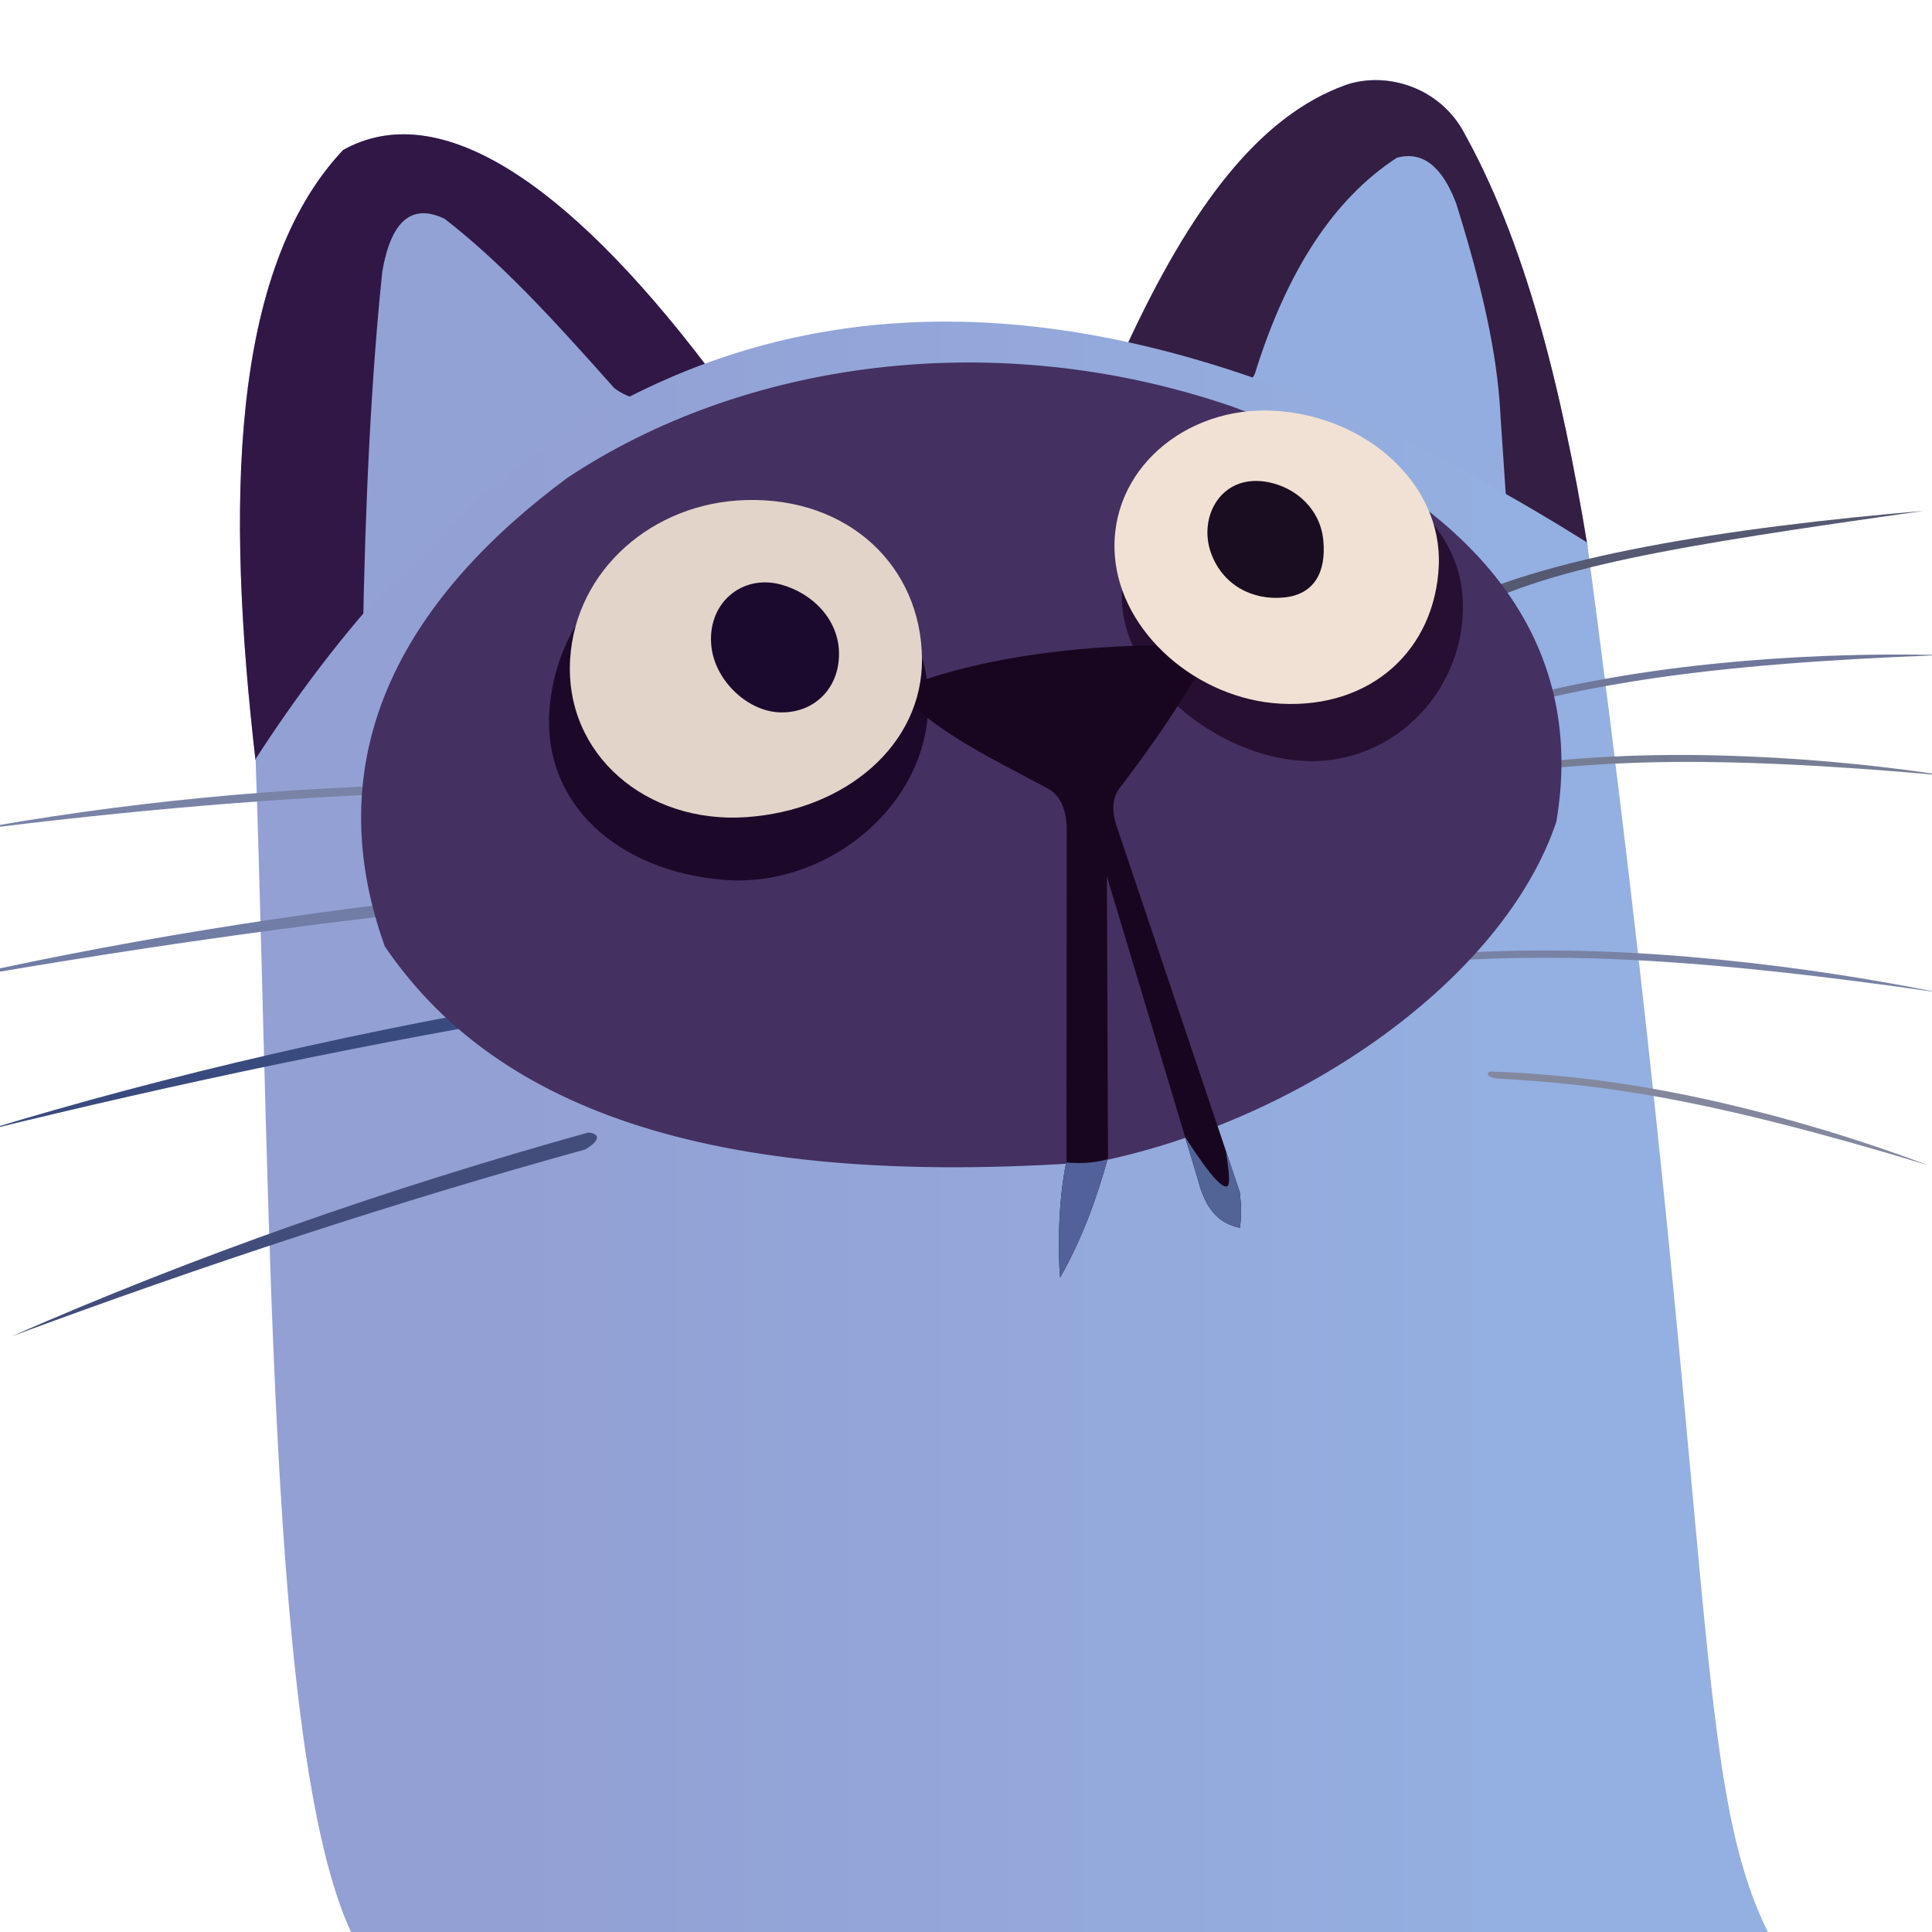
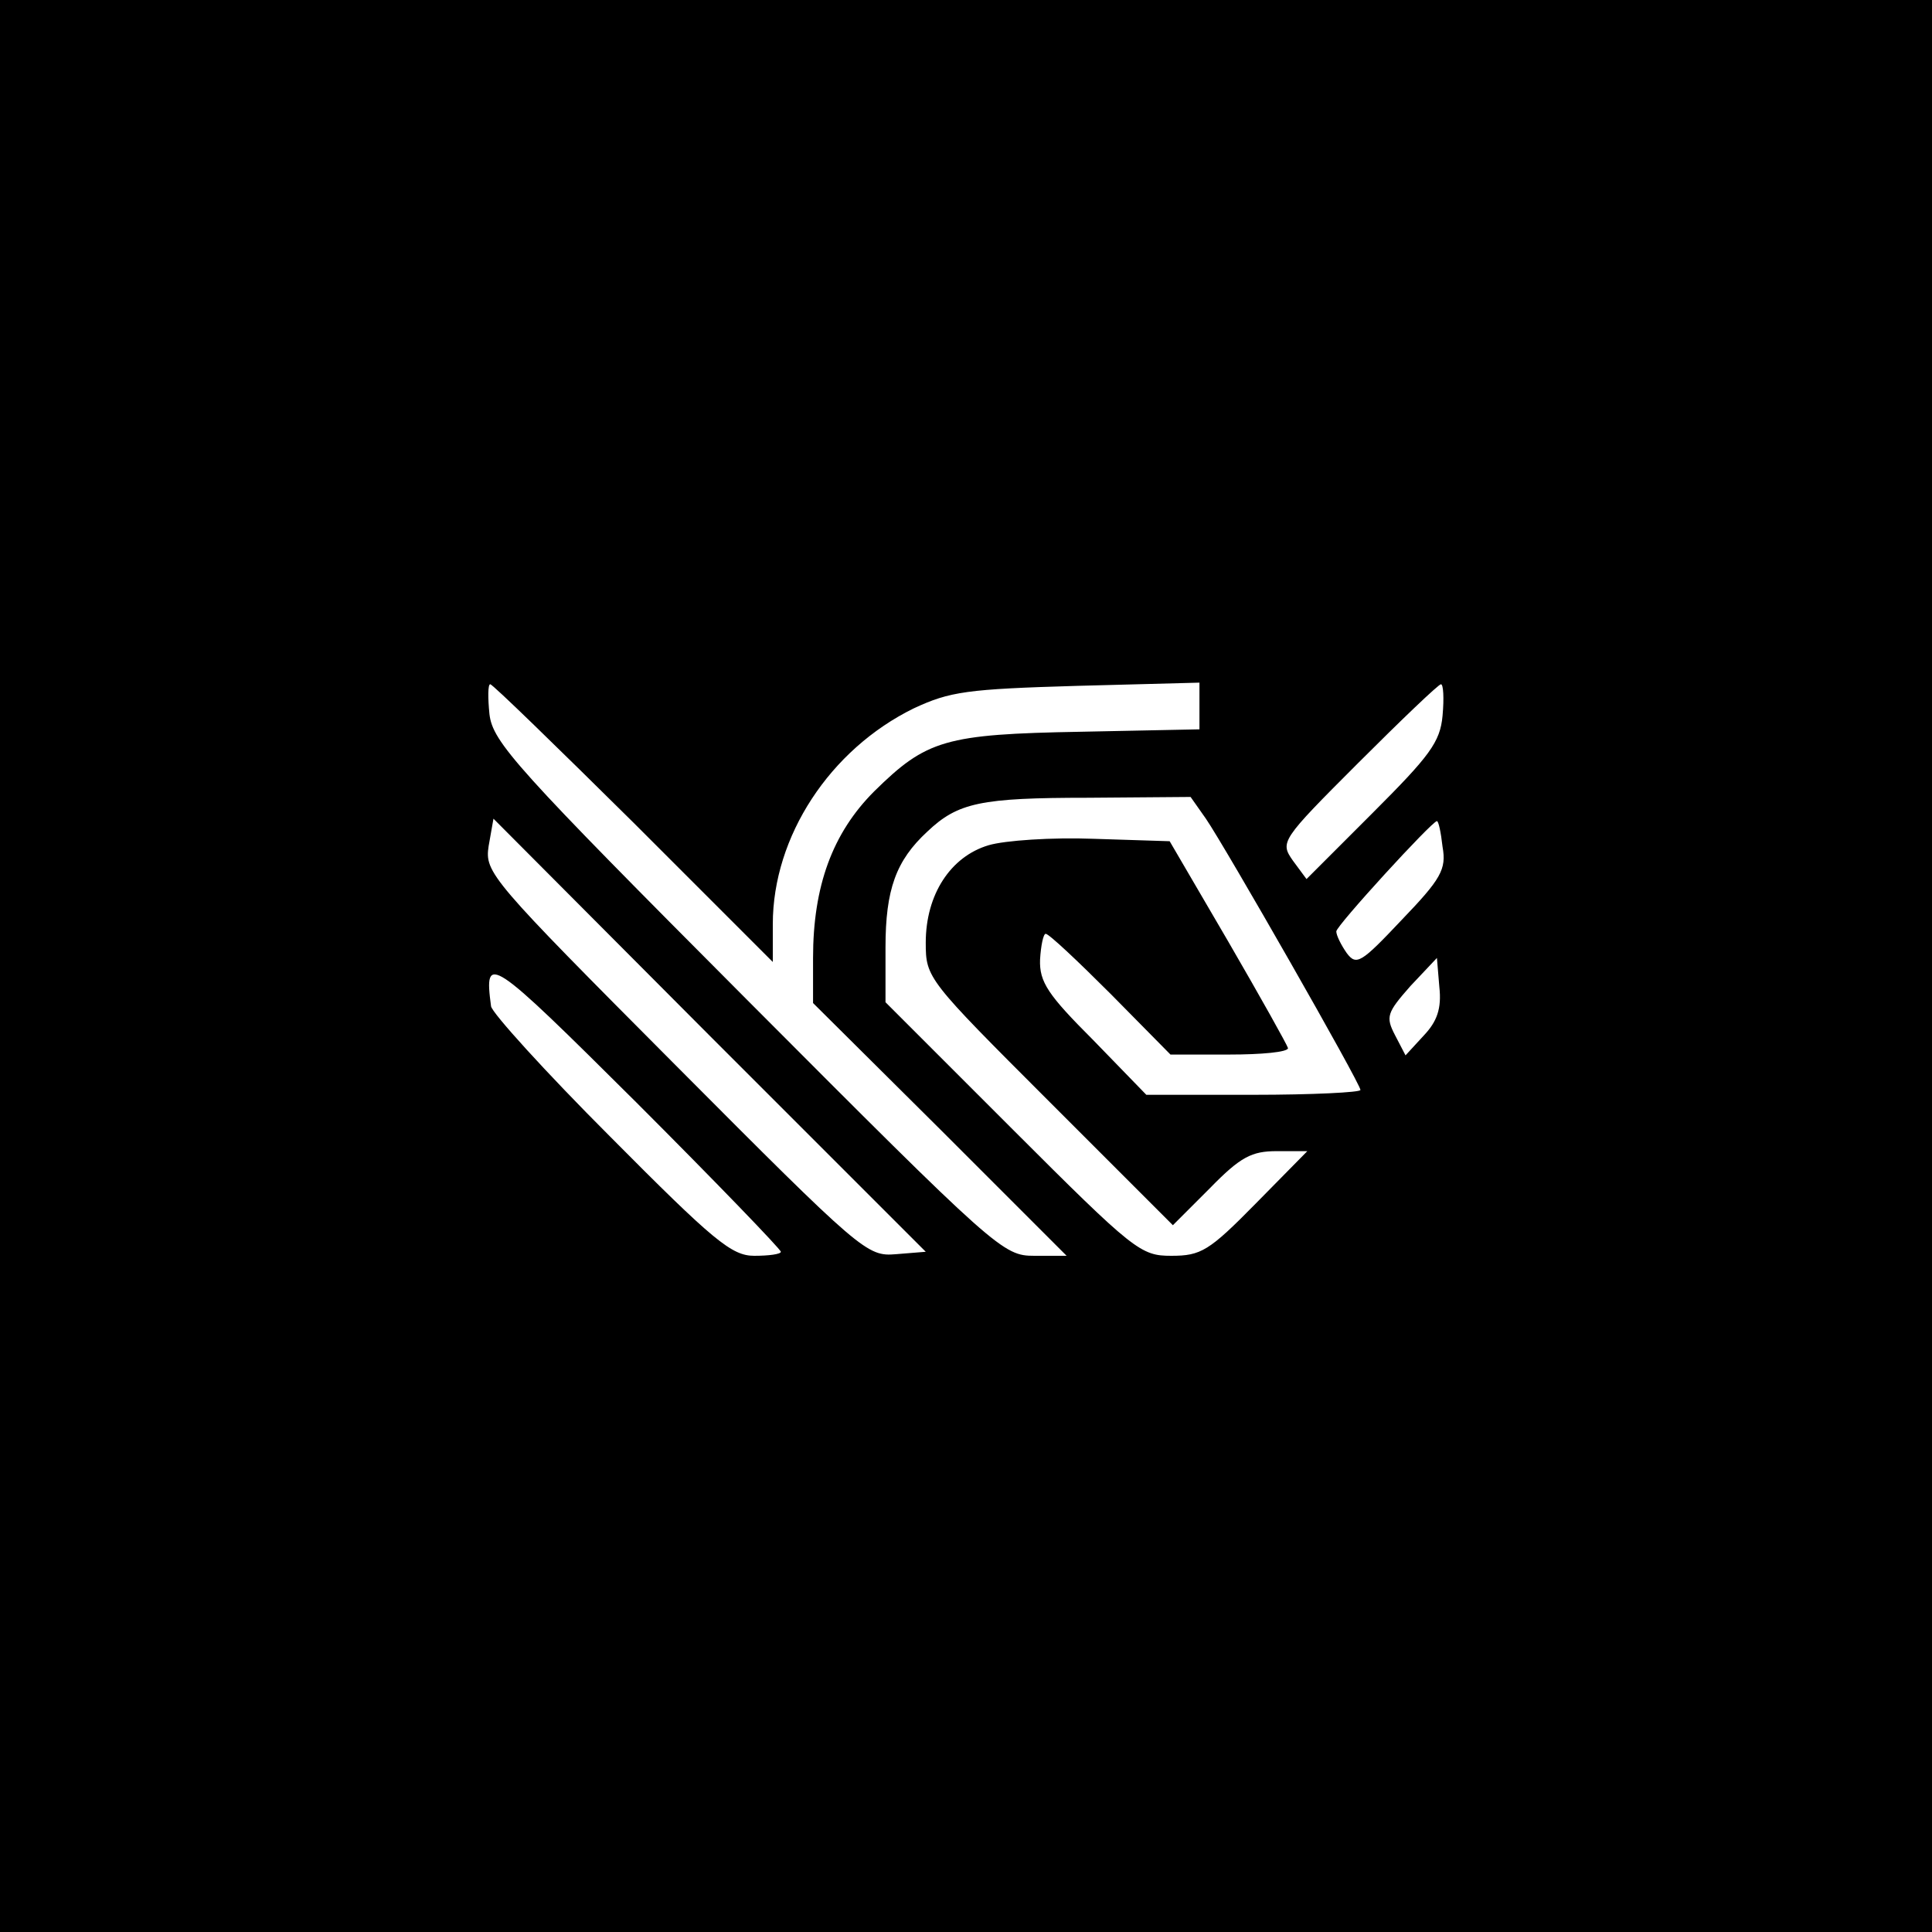
- <svg xmlns="http://www.w3.org/2000/svg" width="100%" height="100%" viewBox="0 0 240 240" version="1.1" xml:space="preserve" style="fill-rule:evenodd;clip-rule:evenodd;stroke-linejoin:round;stroke-miterlimit:2;">
-   <g id="cat">
-     <g id="ears">
-       <path id="right-ear" d="M181.604,16.013C178.335,10.512 171.731,8.87 166.983,10.628C156.528,14.48 148,25.38 139.64,43.652L197.221,67.907C193.966,48.107 189.464,29.907 181.604,16.013Z" style="fill:rgb(148,173,224);" />
-       <g>
-         <clipPath id="_clip1">
-           <path d="M181.604,16.013C178.335,10.512 171.731,8.87 166.983,10.628C156.528,14.48 148,25.38 139.64,43.652L197.221,67.907C193.966,48.107 189.464,29.907 181.604,16.013Z" />
-         </clipPath>
-         <g clip-path="url(#_clip1)">
-           <path d="M198.639,70.426C213.244,53.741 188.504,0.802 166.466,7.428C153.477,11.11 145.281,26.592 139.875,42.879L153.035,47.152C153.94,47.518 155.422,47.74 155.907,46.356C159.82,33.784 165.62,24.726 173.529,19.594C176.774,18.71 179.188,20.755 180.897,25.285C184.932,38.172 186.109,45.796 186.404,51.799L187.418,66.775L198.639,70.426Z" style="fill:rgb(52,30,68);" />
-         </g>
-       </g>
-       <path id="left-ear" d="M87.689,45.356C70.202,22.402 54.407,12.065 42.626,18.631C28.491,33.612 28.121,63.094 31.739,94.408L60.218,66.813L81.398,49.998C84.915,50.591 87.463,48.42 87.689,45.356Z" style="fill:rgb(146,162,213);" />
-       <g>
-         <clipPath id="_clip2">
-           <path d="M87.689,45.356C70.202,22.402 54.407,12.065 42.626,18.631C28.491,33.612 28.121,63.094 31.739,94.408L60.218,66.813L81.398,49.998C84.915,50.591 87.463,48.42 87.689,45.356Z" />
-         </clipPath>
-         <g clip-path="url(#_clip2)">
-           <path d="M83.565,25.15L41.247,12.107C25.504,40.349 17.709,66.781 29.219,98.093L45.064,79.969C45.352,62.36 46.126,46.791 47.492,33.707C48.571,27.531 51.089,25.182 55.243,27.187C62.042,32.463 68.14,39.013 76.311,48.216C78.034,49.534 80.849,50.232 83.202,50.018C87.395,49.283 87.523,47.177 87.615,45.512L83.565,25.15Z" style="fill:rgb(49,23,70);" />
-         </g>
-       </g>
-     </g>
-     <g id="head" transform="matrix(1,0,0,1,16.1664,-10.2357)">
-       <path d="M180.988,77.621C109.814,32.995 55.113,43.405 15.586,104.514C17.625,163.949 17.128,235.745 29.255,253.482L203.63,250.592C193.71,231.103 197.493,201.711 180.988,77.621Z" style="fill:url(#_Linear3);" />
-     </g>
-     <g id="bear">
-       <g id="right">
-         <g transform="matrix(0.854502,0.406043,-0.42919,0.903214,60.8344,-7.87123)">
-           <path d="M239.866,61.155C229.897,61.951 220.522,63.35 211.846,65.158C201.569,67.299 192.174,70.077 182.562,74.008C182.233,74.454 182.628,74.756 183.654,74.473C196.178,69.637 209.118,65.513 239.866,61.155Z" style="fill:rgb(131,136,158);" />
-         </g>
-         <g transform="matrix(1.0676,0.295323,-0.266611,0.963804,0.950341,-6.50808)">
-           <path d="M239.866,61.155C229.897,61.951 220.522,63.35 211.846,65.158C201.569,67.299 192.174,70.077 182.562,74.008C182.233,74.454 182.628,74.756 183.654,74.473C196.178,69.637 209.118,65.513 239.866,61.155Z" style="fill:rgb(120,130,165);" />
-         </g>
-         <g transform="matrix(0.973428,0.228992,-0.228992,0.973428,22.3964,-18.0889)">
-           <path d="M239.866,61.155C229.897,61.951 220.522,63.35 211.846,65.158C201.569,67.299 192.174,70.077 182.562,74.008C182.233,74.454 182.628,74.756 183.654,74.473C196.178,69.637 209.118,65.513 239.866,61.155Z" style="fill:rgb(118,126,149);" />
-         </g>
-         <g transform="matrix(0.994633,0.10347,-0.10347,0.994633,8.89736,-4.26857)">
-           <path d="M239.866,61.155C229.897,61.951 220.522,63.35 211.846,65.158C201.569,67.299 192.174,70.077 182.562,74.008C182.233,74.454 182.628,74.756 183.654,74.473C196.178,69.637 209.118,65.513 239.866,61.155Z" style="fill:rgb(111,119,155);" />
-         </g>
-         <g transform="matrix(1,0,0,1,-0.48807,0.573077)">
-           <path d="M239.457,62.888C215.462,64.931 191.528,68.59 179.561,75.217C179.251,76.099 180.498,76.525 181.197,76.188C192.074,69.872 208.709,67.245 239.457,62.888Z" style="fill:rgb(85,89,114);" />
-         </g>
-       </g>
-       <g id="left">
-         <g transform="matrix(1,0,0,1,1.52948,0.100592)">
-           <path d="M71.467,140.608C46.512,147.57 22.742,155.882 -0.118,165.916C24.017,156.97 47.805,149.145 71.17,142.689C73.709,141.174 72.332,140.557 71.467,140.608Z" style="fill:rgb(66,77,123);" />
-         </g>
-         <g transform="matrix(0.99637,0.0851325,-0.0776816,0.909167,10.8729,-10.3261)">
-           <path d="M71.467,140.608C46.512,147.57 22.742,155.882 -0.118,165.916C24.017,156.97 47.805,149.145 71.17,142.689C73.709,141.174 72.332,140.557 71.467,140.608Z" style="fill:rgb(57,74,126);" />
-         </g>
-         <g transform="matrix(0.93641,0.118373,-0.0991583,0.78441,8.00261,-7.94858)">
-           <path d="M71.467,140.608C46.512,147.57 22.742,155.882 -0.118,165.916C24.017,156.97 47.805,149.145 71.17,142.689C73.709,141.174 72.332,140.557 71.467,140.608Z" style="fill:rgb(113,125,165);" />
-         </g>
-         <g transform="matrix(0.824699,0.0838524,-0.0475662,0.46782,3.55362,25.6472)">
-           <path d="M71.467,140.608C46.406,145.736 22.647,154.228 -0.118,165.916C23.89,156.062 47.657,148.083 71.17,142.689C73.709,141.174 72.332,140.557 71.467,140.608Z" style="fill:rgb(121,131,166);" />
-         </g>
-       </g>
-     </g>
-     <g id="face" transform="matrix(1,0,0,1,16.1664,-10.2357)">
-       <g id="face1" transform="matrix(1,0,0,1,-16.1664,10.2357)">
-         <path d="M153.056,50.498C123.546,40.378 92.261,44.857 70.431,59.394C51.33,73.552 38.869,92.733 47.81,117.577C60.823,136.685 86.431,148.031 136.509,144.294C161.69,139.12 186.77,121.608 193.332,102.089C196.785,81.822 186.602,62.909 153.056,50.498Z" style="fill:rgb(68,48,97);" />
-       </g>
-       <g id="left1" transform="matrix(1.6214,0,0,2.04009,-63.6404,-101.091)">
-         <path d="M85.581,87.211C93.261,87.211 99.813,90.72 100.374,96.579C101.019,103.315 92.843,108.664 84.763,108.146C76.594,107.623 70.71,103.483 71.398,97.583C72.079,91.737 77.901,87.211 85.581,87.211Z" style="fill:rgb(28,9,42);" />
-       </g>
-       <g id="right1" transform="matrix(1,0,0,1.4948,-17.6275,-15.746)">
-         <path d="M160.42,55.187C171.314,55.187 182.343,59.965 183.132,66.866C183.987,74.344 174.941,81.021 163.397,80.616C152.51,80.234 140.812,73.848 140.812,66.902C140.812,59.957 149.527,55.187 160.42,55.187Z" style="fill:rgb(38,15,49);" />
-       </g>
-       <g id="nose" transform="matrix(1,0,0,1,-16.1664,10.2357)">
-         <path d="M145.483,80.164C132.669,80.105 120.256,82.077 111.877,85.559C112.209,85.912 112.328,86.66 112.694,87.006C117.49,91.536 122.995,94.104 130.178,97.963C131.723,98.811 132.362,100.45 132.515,102.51L132.481,144.266C131.377,149.352 131.43,156.068 131.695,158.701C134.542,153.667 136.266,148.719 137.643,143.797L137.498,108.831L148.822,146.589C149.898,150.78 151.841,152.055 154.022,152.527C154.251,151.029 154.176,149.555 154.01,148.088L138.757,102.76C138.044,100.735 138.101,98.93 139.406,97.481C143.593,91.961 147.03,86.877 149.482,82.365L145.483,80.164Z" style="fill:rgb(24,6,32);" />
-         <g>
-           <clipPath id="_clip4">
-             <path d="M145.483,80.164C132.669,80.105 120.256,82.077 111.877,85.559C112.209,85.912 112.328,86.66 112.694,87.006C117.49,91.536 122.995,94.104 130.178,97.963C131.723,98.811 132.362,100.45 132.515,102.51L132.481,144.266C131.377,149.352 131.43,156.068 131.695,158.701C134.542,153.667 136.266,148.719 137.643,143.797L137.498,108.831L148.822,146.589C149.898,150.78 151.841,152.055 154.022,152.527C154.251,151.029 154.176,149.555 154.01,148.088L138.757,102.76C138.044,100.735 138.101,98.93 139.406,97.481C143.593,91.961 147.03,86.877 149.482,82.365L145.483,80.164Z" />
-           </clipPath>
-           <g clip-path="url(#_clip4)">
-             <g transform="matrix(3.07859,0,0,0.970462,-266.457,3.52496)">
-               <path d="M131.944,143.948C130.864,145.561 129.77,145.476 128.676,144.728L128.613,159.536L130.168,161.7L131.944,143.948Z" style="fill:rgb(82,97,154);" />
-             </g>
-             <g transform="matrix(1,0,0,1,-0.35891,-2.43485)">
-               <path d="M152.517,143.298C152.094,143.487 153.664,149.667 152.743,149.824C151.524,150.03 148.11,144.416 147.431,143.479L144.146,158.731L158.337,158.731L152.517,143.298Z" style="fill:rgb(82,100,150);" />
-             </g>
-           </g>
-         </g>
-       </g>
-       <g id="left-eye" transform="matrix(1.31136,0,0,1.56106,-51.1509,-51.2497)">
-         <path d="M97.354,79.179C107.112,78.958 113.929,84.474 114.017,91.796C114.099,98.626 106.822,103.869 97.354,104.413C87.91,104.956 80.108,99.423 80.69,91.796C81.224,84.787 88.455,79.38 97.354,79.179Z" style="fill:rgb(226,212,201);" />
-         <g>
-           <clipPath id="_clip5">
-             <path d="M97.354,79.179C107.112,78.958 113.929,84.474 114.017,91.796C114.099,98.626 106.822,103.869 97.354,104.413C87.91,104.956 80.108,99.423 80.69,91.796C81.224,84.787 88.455,79.38 97.354,79.179Z" />
-           </clipPath>
-           <g clip-path="url(#_clip5)">
-             <g transform="matrix(1.21215,0,0,0.942574,-22.8022,6.14773)">
-               <path d="M101.833,84.61C104.334,85.336 106.389,87.596 106.389,90.468C106.389,93.341 104.517,95.409 101.912,95.409C99.308,95.409 96.751,92.785 96.425,89.931C96.006,86.259 98.76,83.718 101.833,84.61Z" style="fill:rgb(27,10,46);" />
-             </g>
-           </g>
-         </g>
-       </g>
-       <g id="right-eye" transform="matrix(1.40178,0,0,1.36785,-82.1025,-29.9245)">
-         <path d="M159.967,66.664C168.173,67.147 174.869,73.367 174.539,80.754C174.201,88.333 168.593,93.713 160.531,93.267C153.098,92.855 146.354,86.797 145.835,79.853C145.257,72.121 152.055,66.198 159.967,66.664Z" style="fill:rgb(241,225,212);" />
-         <g>
-           <clipPath id="_clip6">
-             <path d="M159.967,66.664C168.173,67.147 174.869,73.367 174.539,80.754C174.201,88.333 168.593,93.713 160.531,93.267C153.098,92.855 146.354,86.797 145.835,79.853C145.257,72.121 152.055,66.198 159.967,66.664Z" />
-           </clipPath>
-           <g clip-path="url(#_clip6)">
-             <g transform="matrix(1.25066,0,0,1.06499,-41.3397,3.32284)">
-               <path d="M160.598,65.581C162.534,66.072 164.221,67.885 164.431,70.522C164.646,73.238 163.791,75.133 161.666,75.396C159.435,75.672 157.326,74.37 156.49,71.662C155.513,68.498 157.235,64.729 160.598,65.581Z" style="fill:rgb(26,13,33);" />
-             </g>
-           </g>
-         </g>
-       </g>
-     </g>
+ <svg xmlns="http://www.w3.org/2000/svg" version="1.0" width="240pt" height="240pt" viewBox="0 0 240 240" preserveAspectRatio="xMidYMid meet">
+   <g transform="translate(0,240) scale(0.1,-0.1)" fill="#000000" stroke="none">
+     <path d="M0 1200 l0 -1200 1200 0 1200 0 0 1200 0 1200 -1200 0 -1200 0 0 -1200z m787 178 l173 -173 0 47 c0 109 71 217 175 268 45 21 66 24 203 28 l152 4 0 -29 0 -29 -147 -3 c-169 -3 -192 -10 -257 -74 -52 -52 -76 -118 -76 -207 l0 -56 158 -157 157 -157 -40 0 c-39 0 -46 6 -357 318 -287 288 -316 320 -320 355 -2 20 -2 37 1 37 3 0 83 -78 178 -172z m1005 133 c-3 -33 -16 -50 -87 -121 l-82 -82 -17 23 c-16 23 -15 25 81 121 54 54 100 98 103 98 3 0 4 -17 2 -39z m-294 -128 c24 -35 192 -329 192 -337 0 -3 -60 -6 -133 -6 l-133 0 -66 68 c-56 56 -67 72 -66 100 1 17 4 32 7 32 4 0 40 -34 81 -75 l74 -75 73 0 c40 0 73 3 73 8 -1 4 -34 63 -74 132 l-73 125 -94 3 c-52 2 -111 -2 -131 -8 -47 -14 -78 -61 -78 -121 0 -44 2 -46 153 -197 l154 -154 46 46 c38 39 52 46 83 46 l38 0 -64 -65 c-58 -59 -68 -65 -105 -65 -38 0 -46 6 -197 157 l-158 158 0 68 c0 72 13 108 52 144 38 36 66 42 200 42 l127 1 19 -27z m-385 -541 c-36 -3 -42 2 -274 235 -230 231 -237 239 -232 272 l6 34 268 -269 269 -269 -37 -3z m679 506 c5 -28 -2 -40 -51 -91 -50 -53 -56 -57 -68 -41 -7 10 -13 22 -13 27 0 7 119 137 125 137 2 0 5 -14 7 -32z m-822 -503 c0 -3 -15 -5 -33 -5 -28 0 -50 18 -179 148 -81 81 -147 154 -148 162 -9 67 -2 62 180 -119 99 -99 180 -183 180 -186z m799 269 l-23 -25 -13 25 c-12 23 -10 28 19 61 l33 35 3 -36 c3 -27 -3 -43 -19 -60z" />
  </g>
-   <defs>
-     <linearGradient id="_Linear3" x1="0" y1="0" x2="1" y2="0" gradientUnits="userSpaceOnUse" gradientTransform="matrix(123.142,-0.695889,0.695889,123.142,47.7007,203.768)">
-       <stop offset="0" style="stop-color:rgb(147,160,212);stop-opacity:1" />
-       <stop offset="1" style="stop-color:rgb(148,175,225);stop-opacity:1" />
-     </linearGradient>
-   </defs>
</svg>
